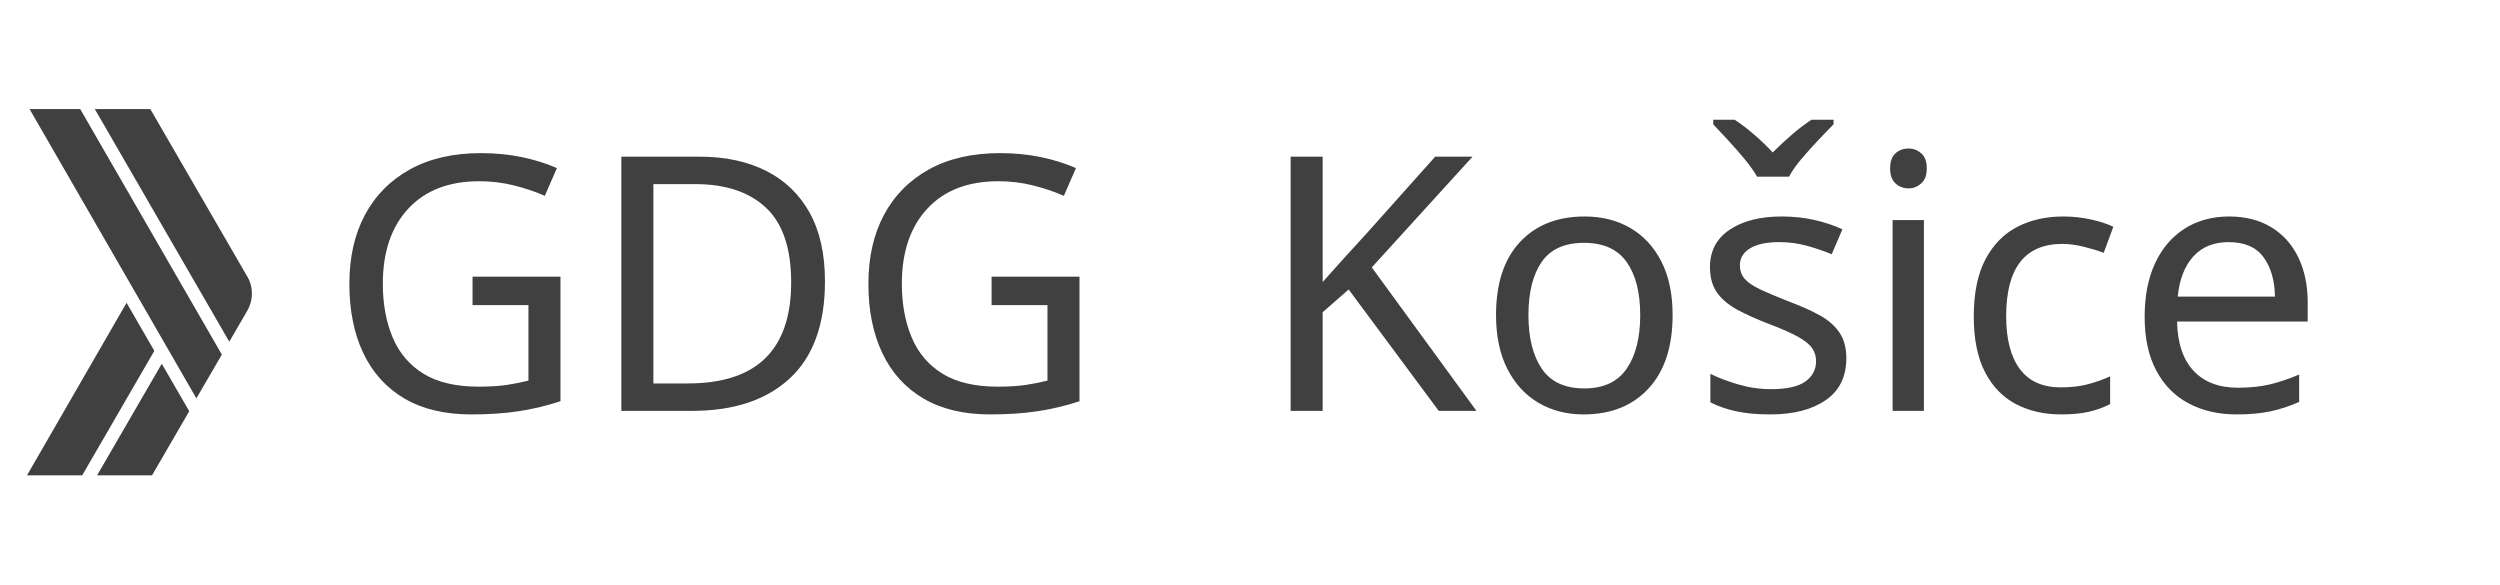
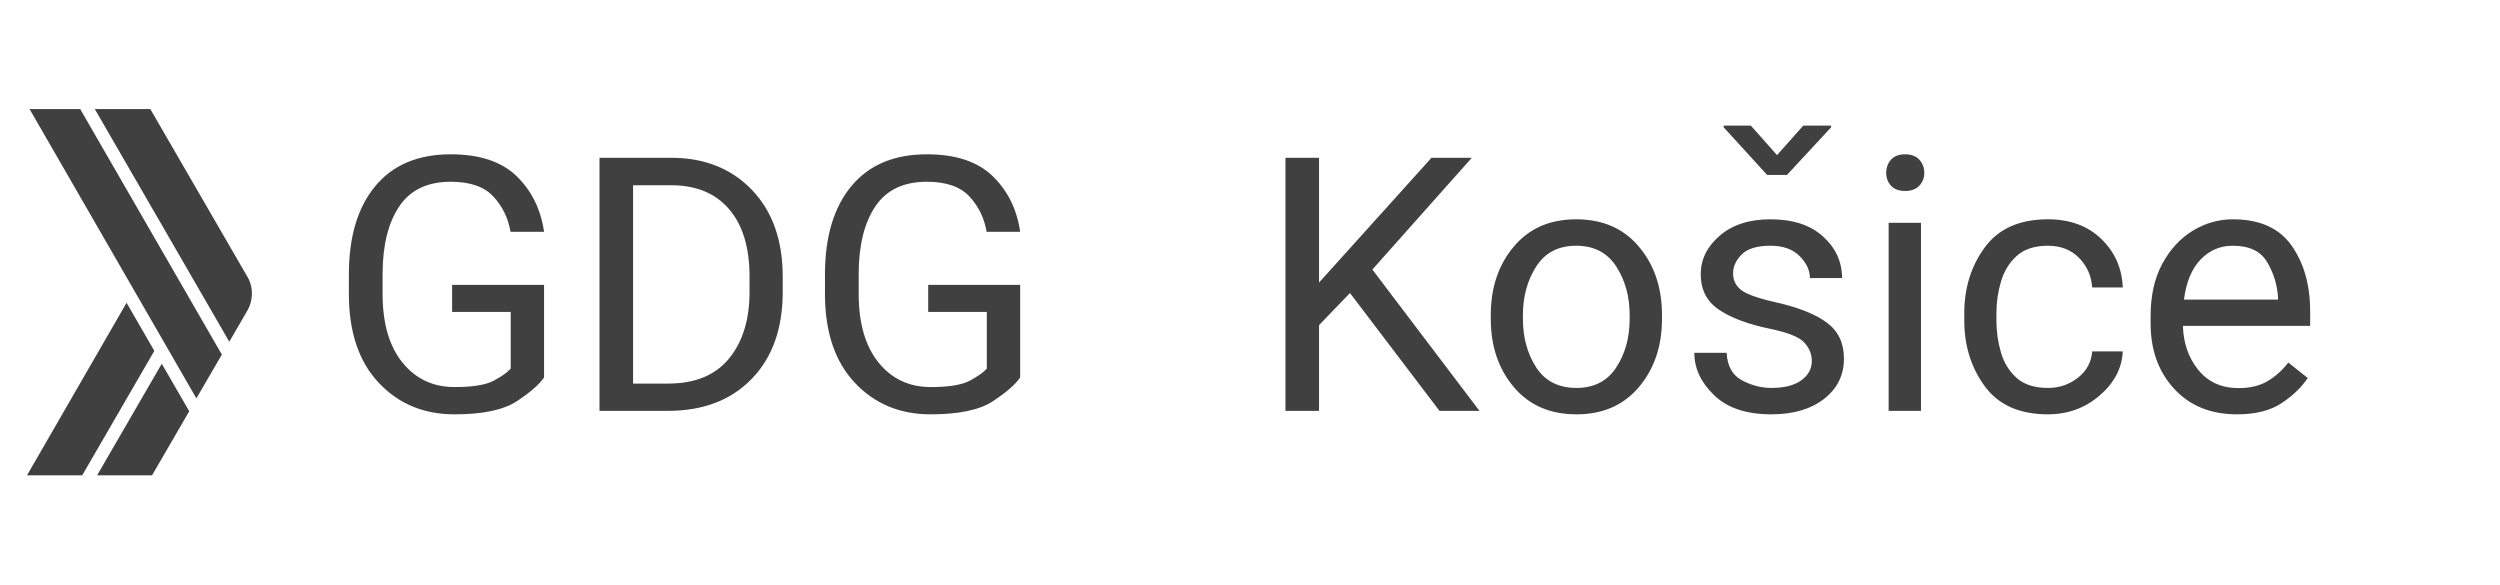
<svg xmlns="http://www.w3.org/2000/svg" version="1.1" id="Vrstva_1" x="0px" y="0px" width="1347.5px" height="315px" viewBox="0 0 1347.5 315" enable-background="new 0 0 1347.5 315" xml:space="preserve">
  <path fill="#404040" d="M123.589,184.18l9.406-16.193c1.697-2.774,2.776-6.168,2.776-9.715c0-3.546-0.925-6.786-2.776-9.715  L81.024,58.8H51.105L123.589,184.18z M68.224,163.206l-53.668,92.993H44.32l38.863-67.084L68.224,163.206z M105.853,214.715  l13.727-23.596L43.24,58.8H15.944L105.853,214.715z M87.192,196.055L52.339,256.2h29.61l20.048-34.546L87.192,196.055z" />
-   <text transform="matrix(1 0 0 1 176.6089 221.4512)" fill="#404040" font-family="'ProductSans-Regular'" font-size="191.878">GDG </text>
-   <text transform="matrix(1 0 0 1 677.0391 221.4512)" fill="#404040" font-family="'ProductSans-Regular'" font-size="191.878">Kosice </text>
-   <text transform="matrix(1 0 0 1 915.7646 211.4961)" fill="#404040" font-family="'MyriadPro-Regular'" font-size="191.878">ˇ</text>
+   <text transform="matrix(1 0 0 1 176.6089 221.4512)" fill="#404040" font-family="Roboto" font-size="191.878">GDG </text>
+   <text transform="matrix(1 0 0 1 677.0391 221.4512)" fill="#404040" font-family="Roboto" font-size="191.878">Kosice </text>
+   <text transform="matrix(1 0 0 1 915.7646 211.4961)" fill="#404040" font-family="Roboto" font-size="191.878">ˇ</text>
</svg>
